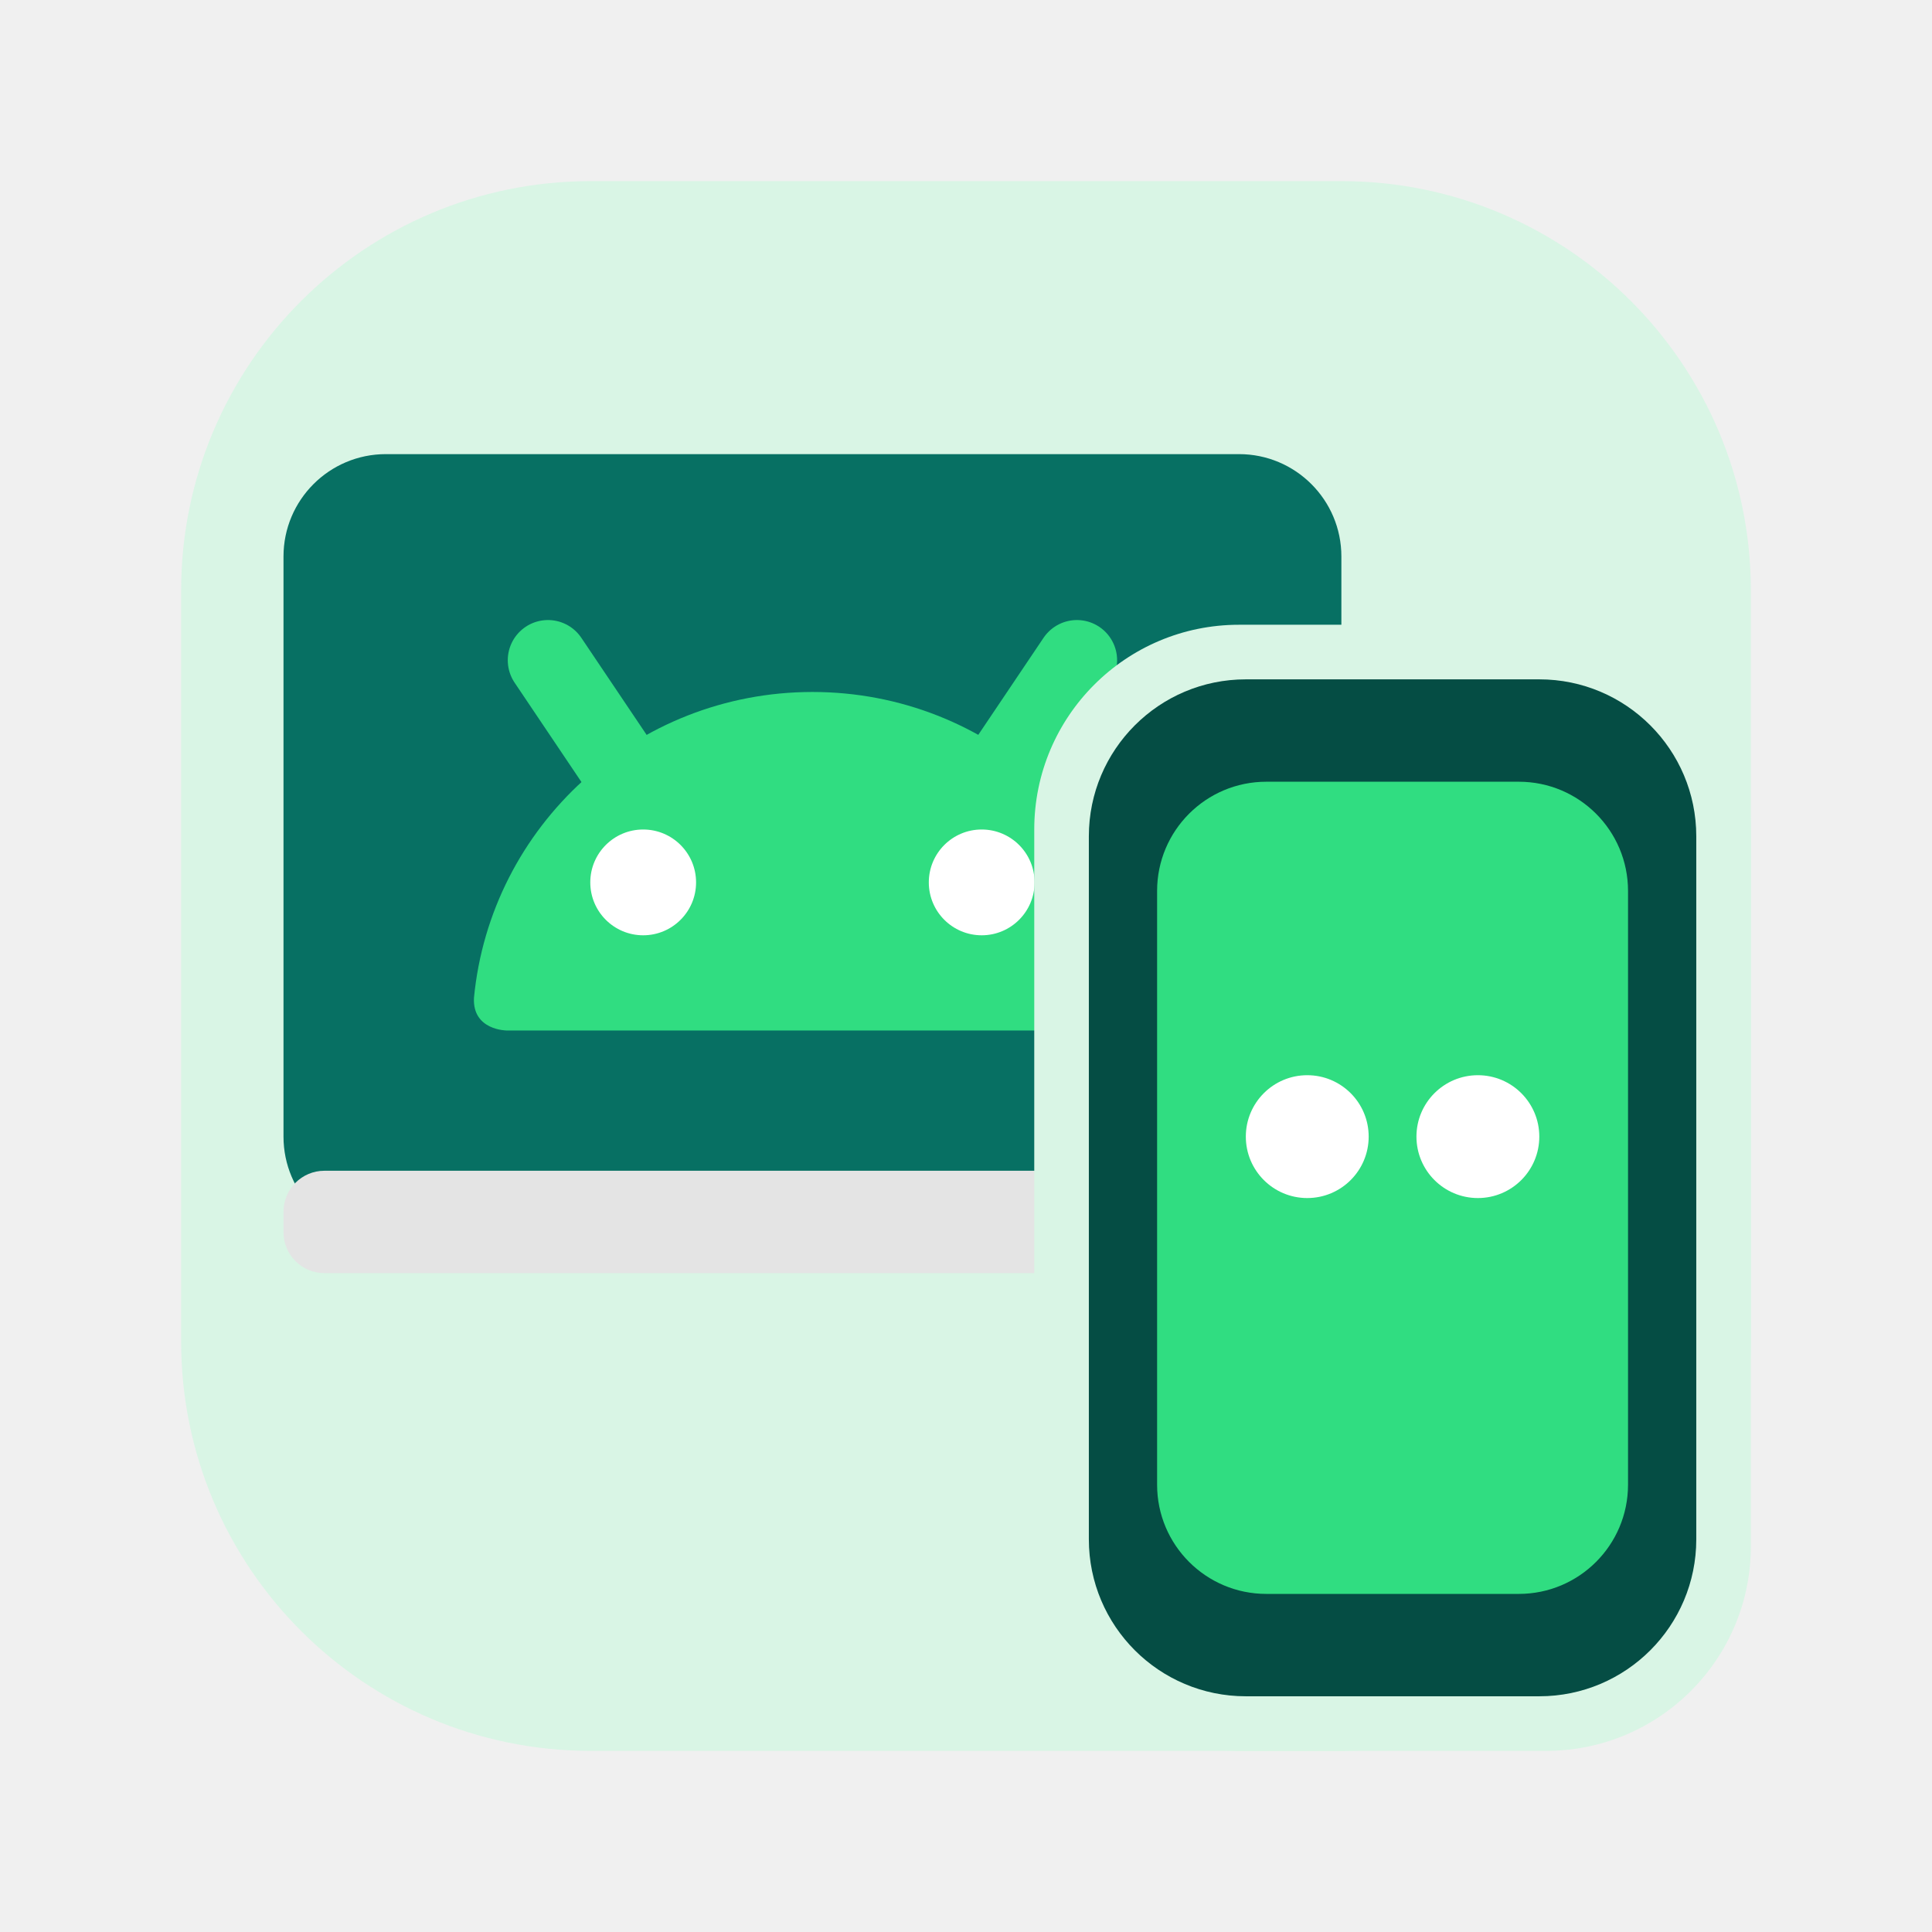
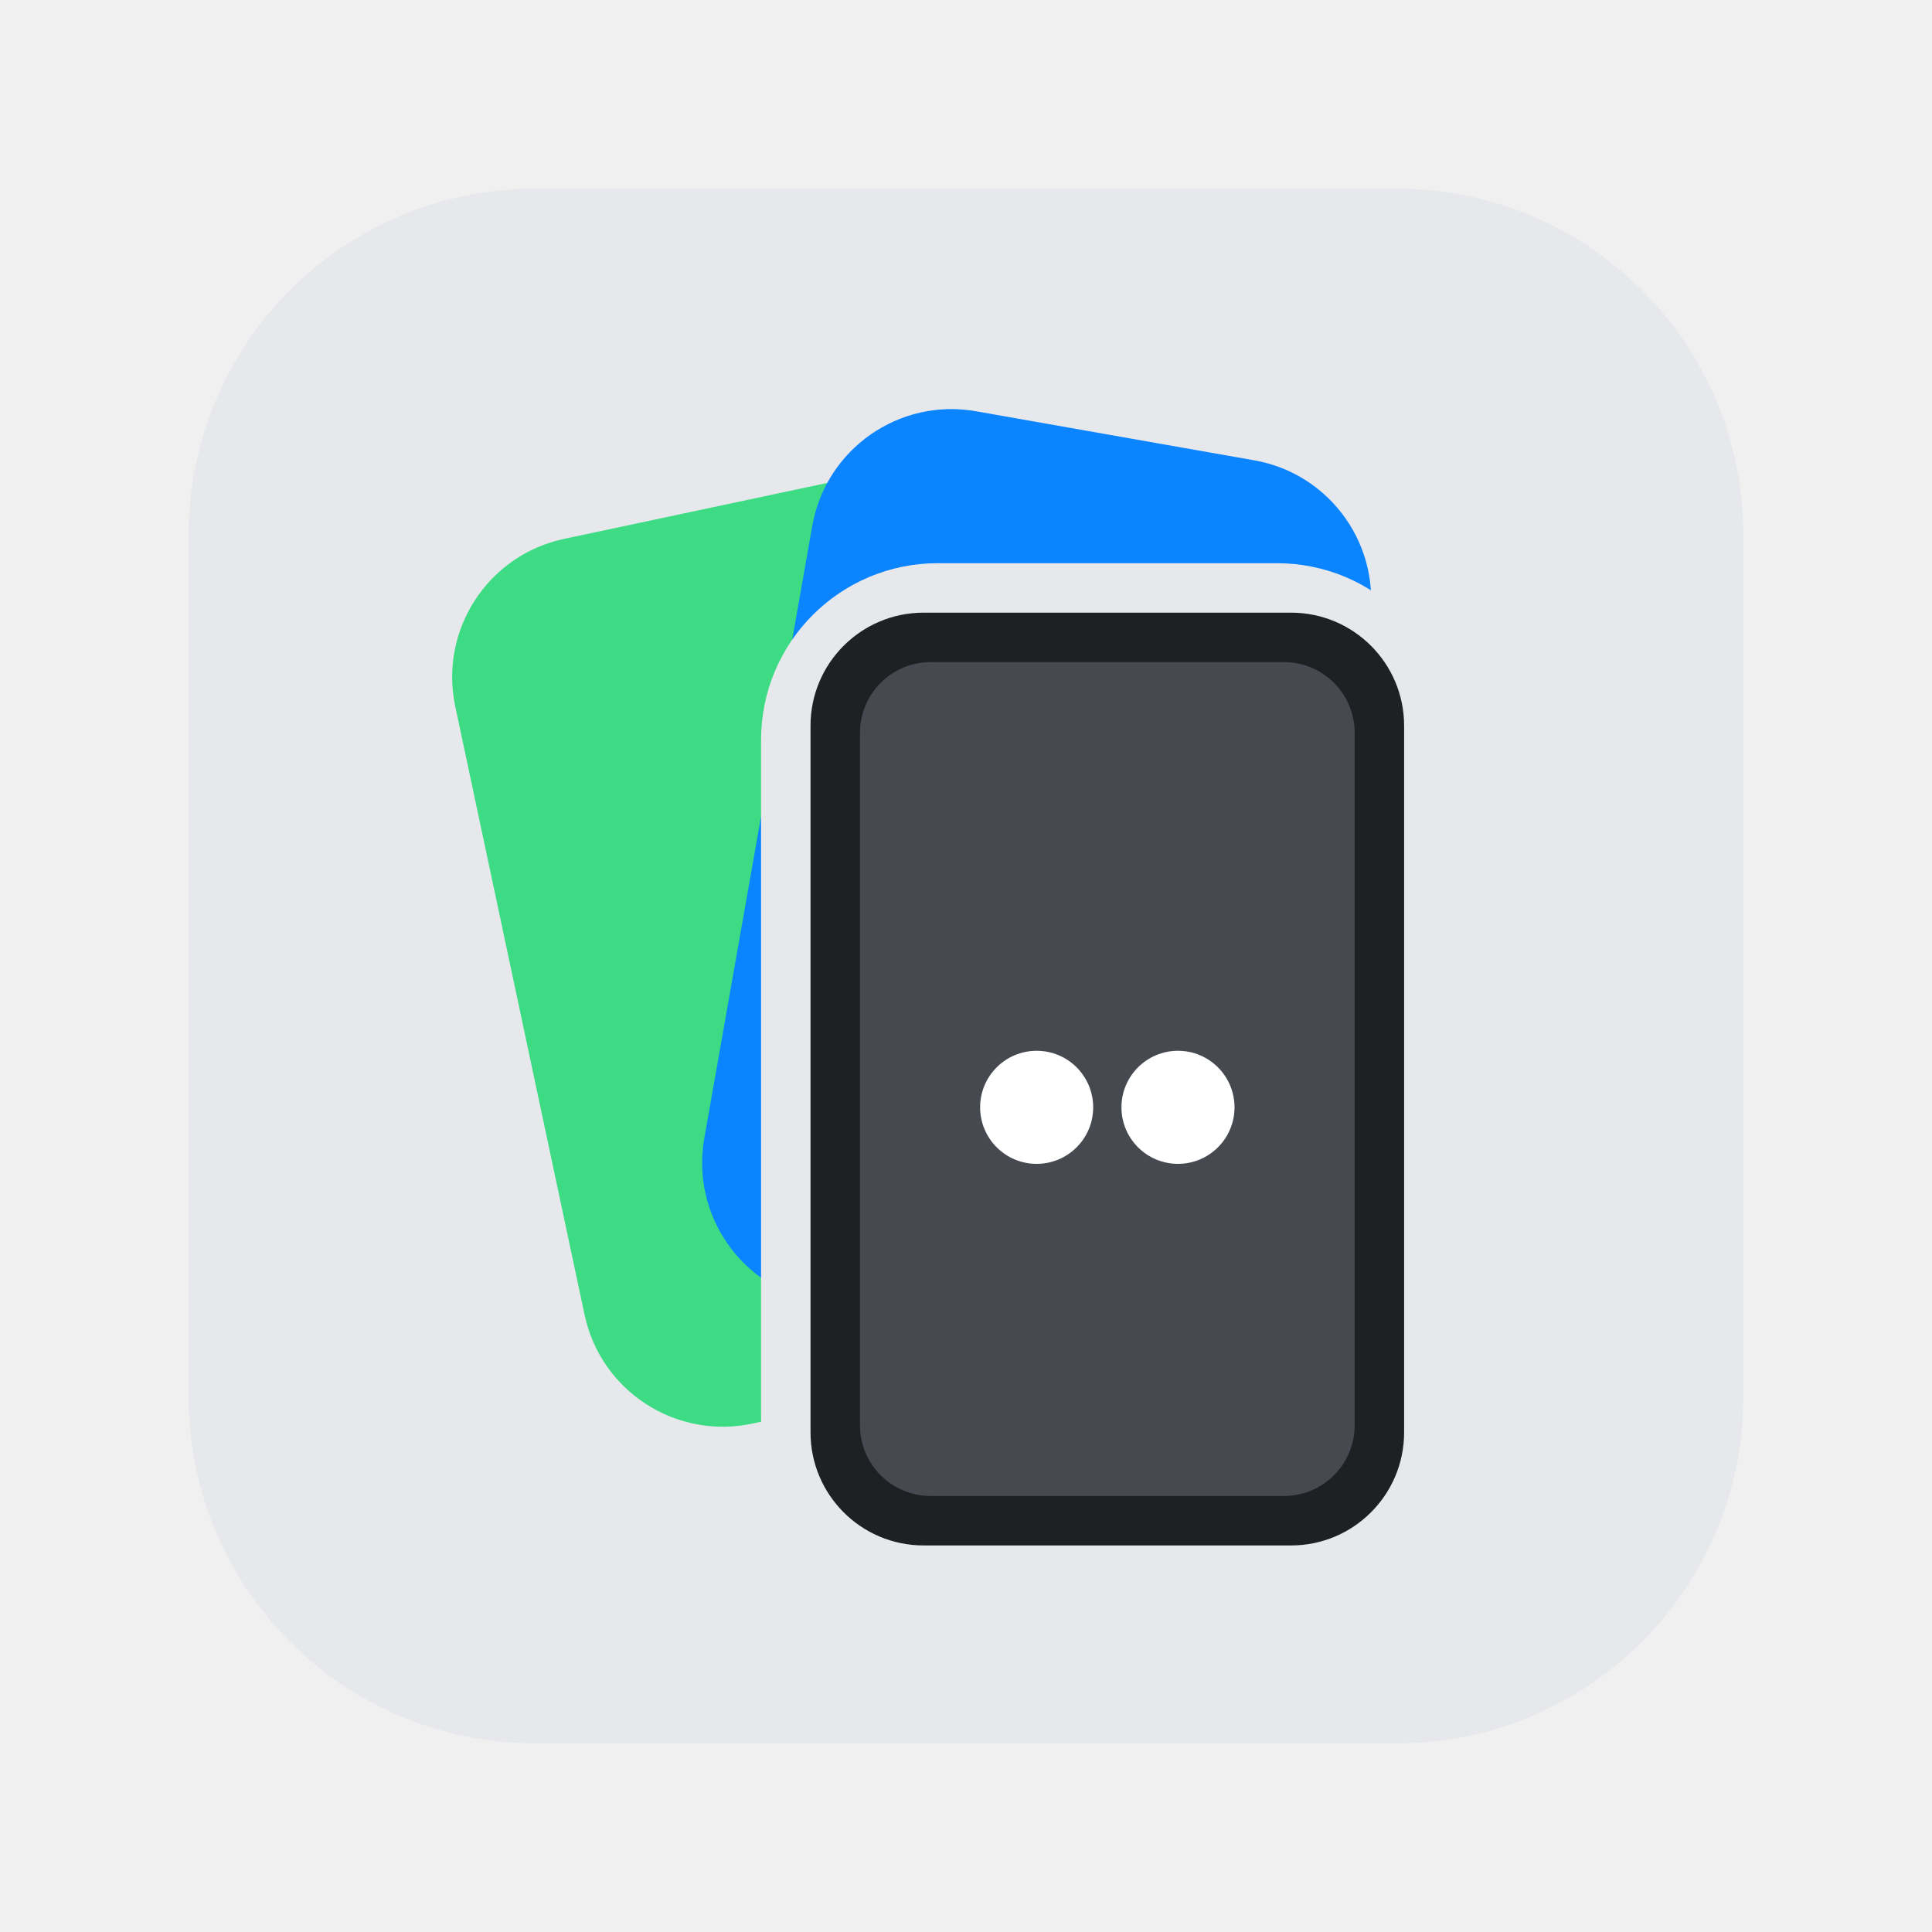
<svg xmlns="http://www.w3.org/2000/svg" width="1024" height="1024" viewBox="0 0 1024 1024">
-   <g transform="translate(77.913 77.913) scale(18.087)">
-     <rect x="1" y="1" width="46" height="46" rx="12" fill="#D9F5E5" />
-     <rect x="4" y="9" width="31" height="23" rx="3" fill="#077063" />
-     <rect x="4" y="30" width="31" height="3" rx="1.2" fill="#E4E4E4" />
-     <g transform="translate(19.5 20) scale(0.62) translate(-24 -23.5)">
-       <path d="M 15.2,21 11.5,15.5 M 32.8,21 36.5,15.5" fill="none" stroke="#30dd81" stroke-width="3.8" stroke-linecap="round" />
-       <path d="m 24.002,17 c -8.356,0 -15.221,6.347 -16,14.461 C 7.929,33.001 9.554,33 9.554,33 H 38.406 c 0,0 1.672,-3.35e-4 1.591,-1.617 C 39.183,23.306 32.332,17 24.002,17 Z" fill="#30dd81" />
-       <circle cx="16" cy="26" r="2.5" fill="#fff" />
-       <circle cx="32" cy="26" r="2.5" fill="#fff" />
+   <g transform="translate(100 100) scale(3.7454)">
+     <rect width="220" height="220" rx="49" fill="#E7E8EB" />
+     <g transform="rotate(-12 86 108)">
+       <rect x="46" y="44" width="80" height="128" rx="20" fill="#3DDC84" />
    </g>
-     <rect x="26" y="14" width="21" height="33" rx="6" fill="#D9F5E5" />
-     <rect x="27.6" y="15.6" width="17.8" height="29.8" rx="4.6" fill="#054D44" />
-     <rect x="29.6" y="18.6" width="13.8" height="23.8" rx="3.2" fill="#30dd81" />
-     <circle cx="34" cy="29" r="1.8" fill="#fff" />
-     <circle cx="39" cy="29" r="1.8" fill="#fff" />
+     <g transform="rotate(10 120 98)">
+       <rect x="80" y="34" width="80" height="128" rx="20" fill="#0A84FF" />
+     </g>
+     <rect x="81" y="53" width="98" height="146" rx="25" fill="#E7E8EB" />
+     <rect x="88" y="60" width="84" height="132" rx="16" fill="#1F2024" />
+     <rect x="95" y="67" width="70" height="118" rx="10" fill="#464950" />
+     <circle cx="120" cy="130" r="8" fill="#FFFFFF" />
+     <circle cx="140" cy="130" r="8" fill="#FFFFFF" />
  </g>
</svg>
